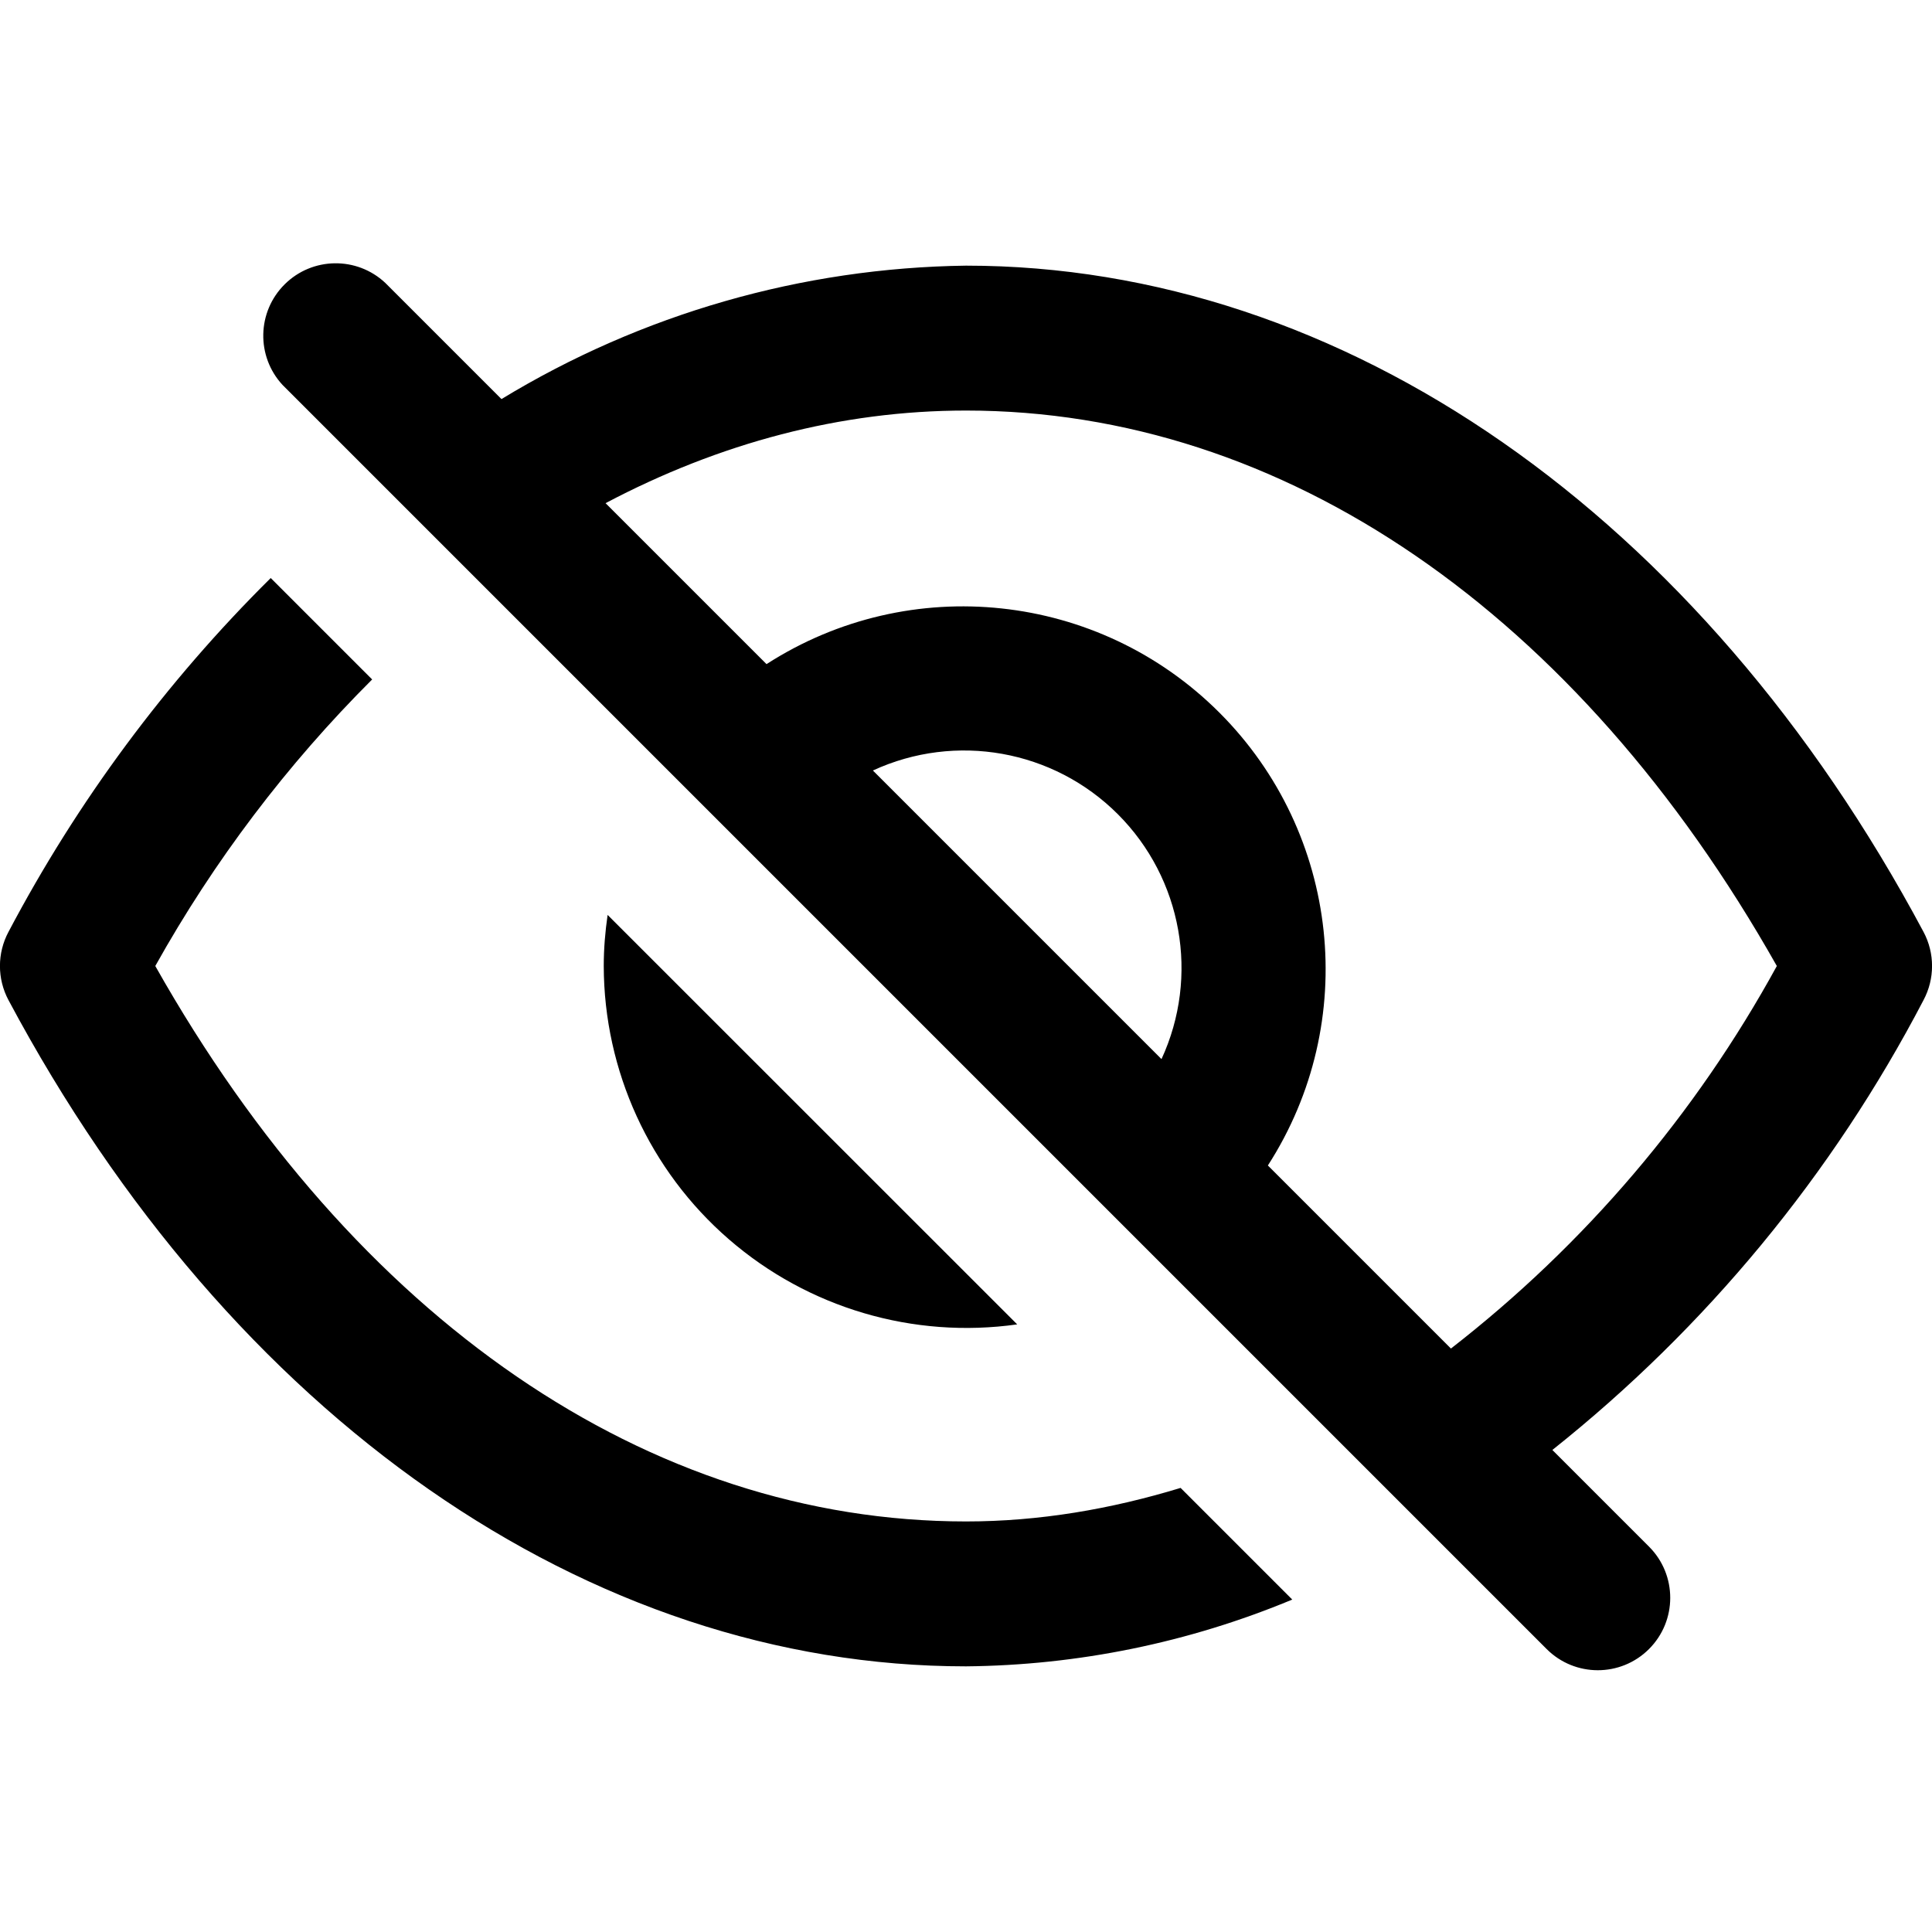
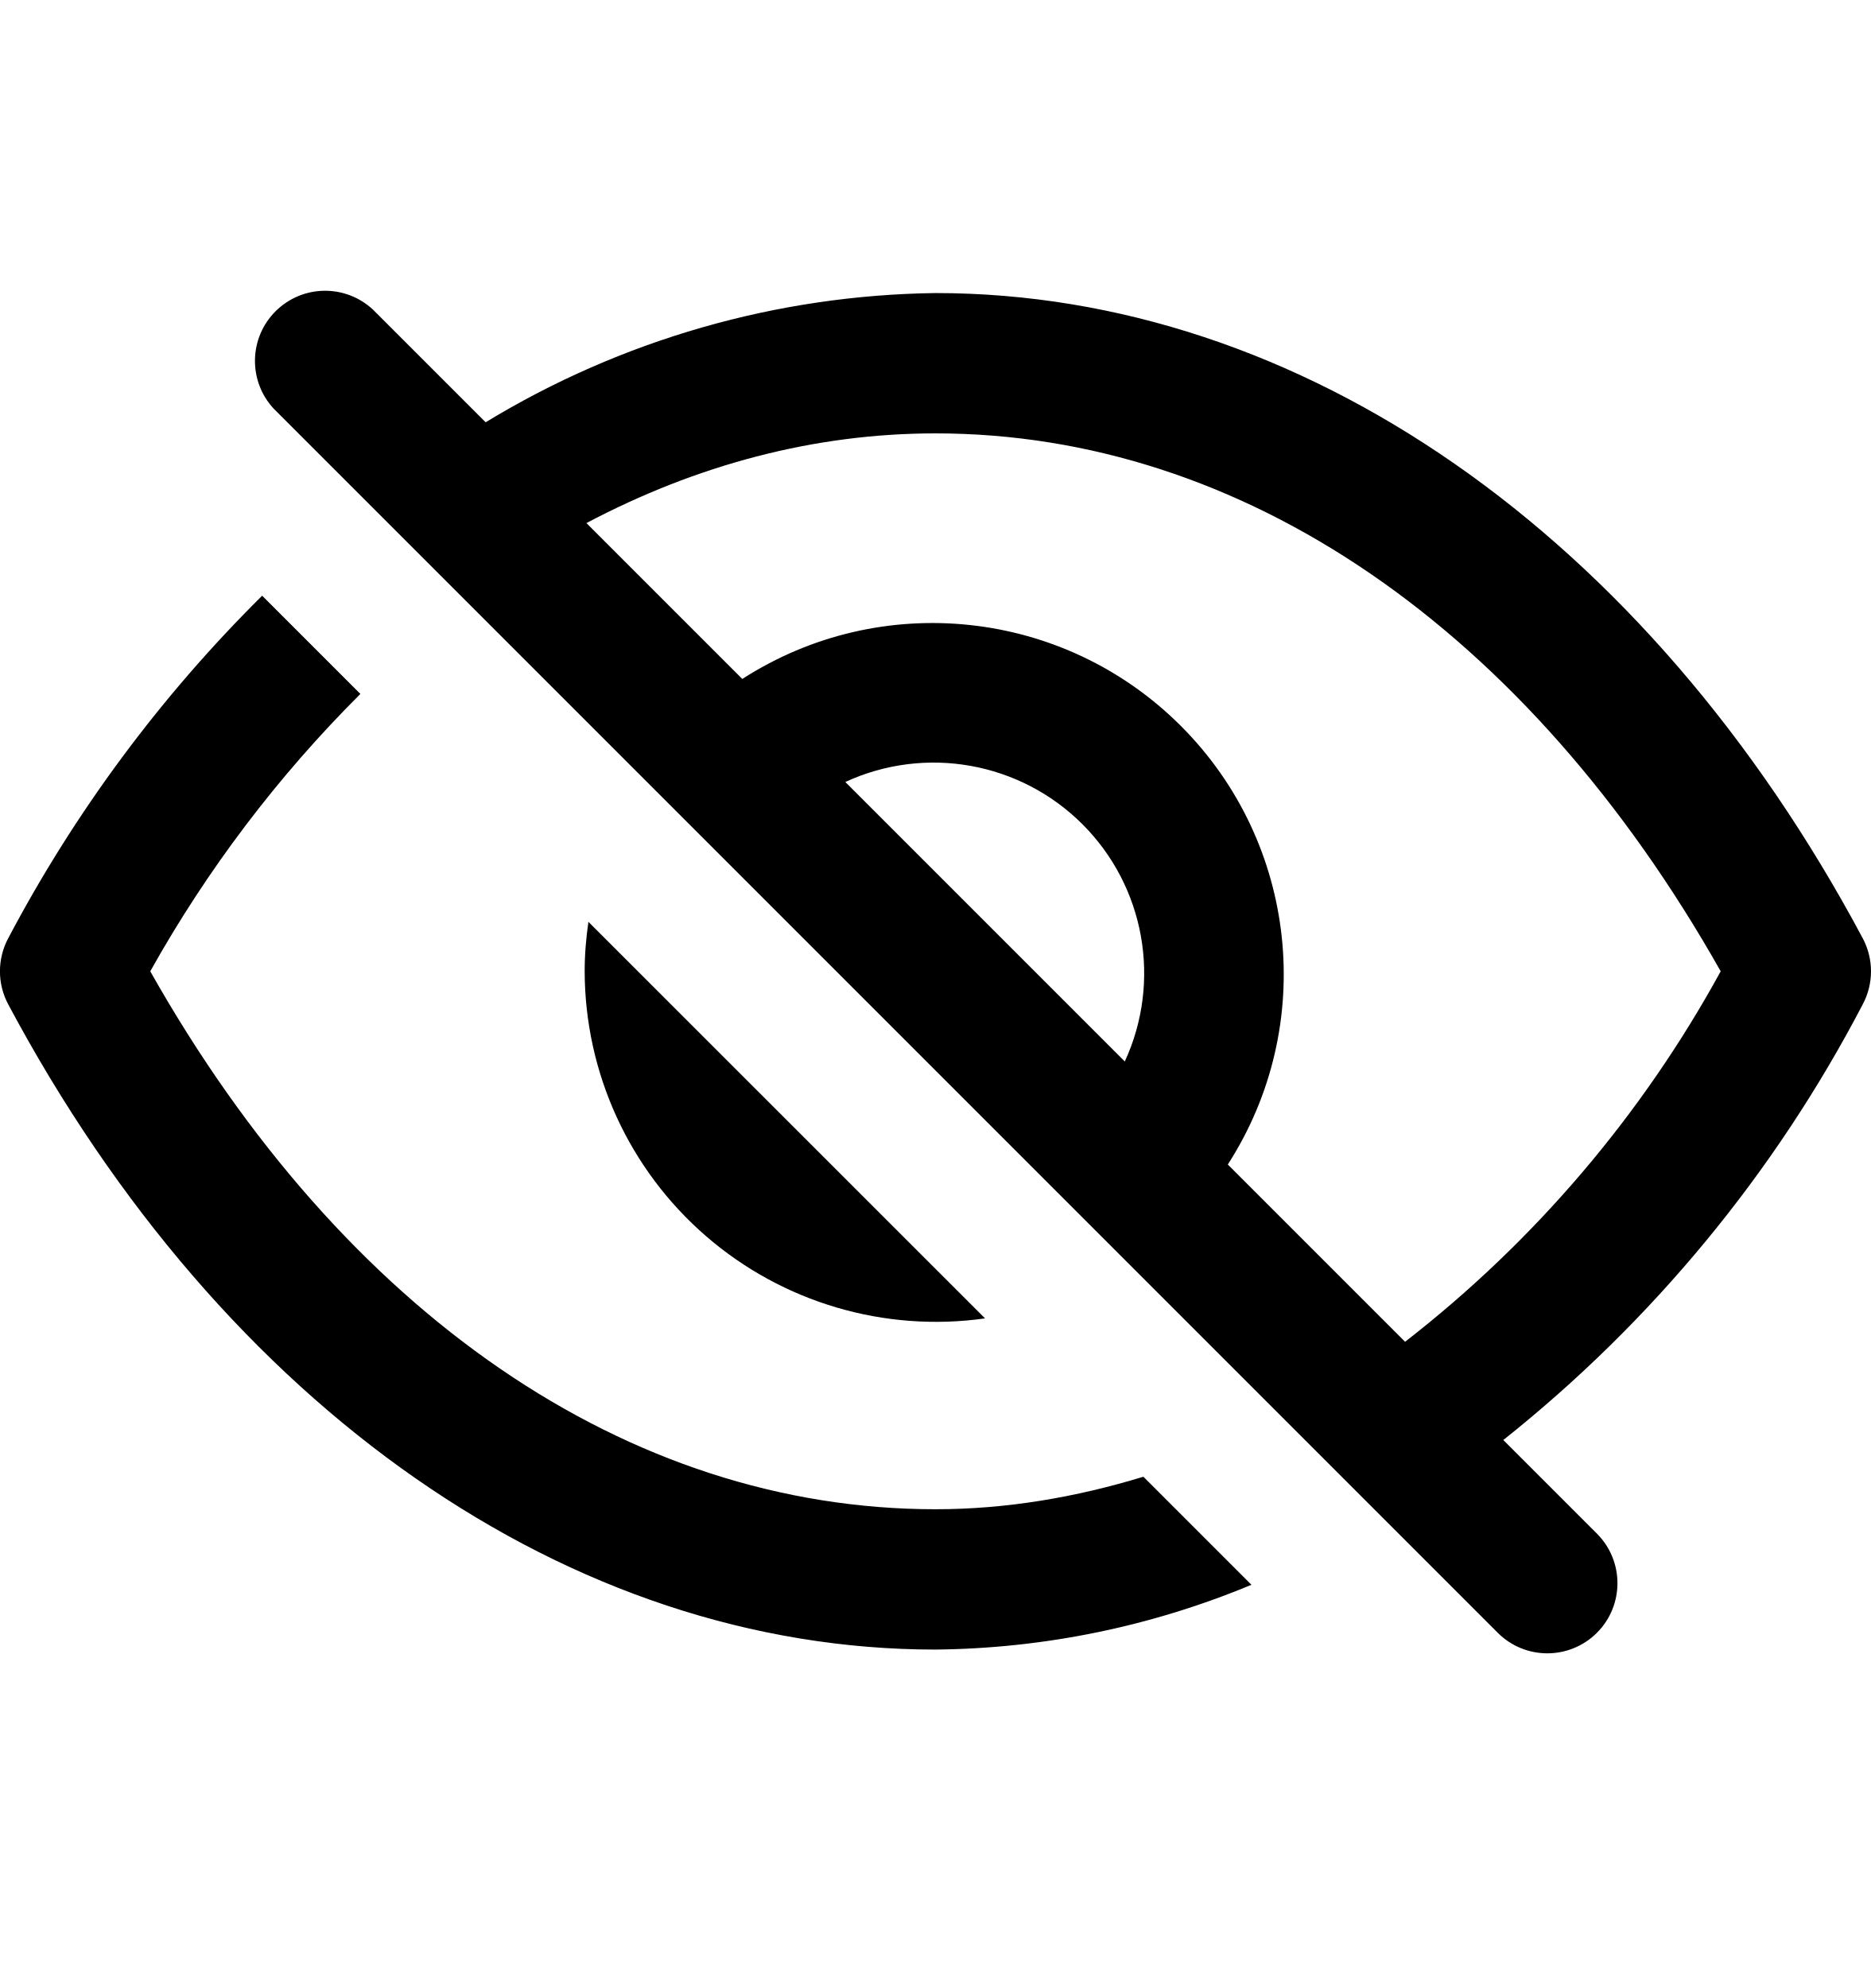
- <svg xmlns="http://www.w3.org/2000/svg" viewBox="0 0 16 16">
-   <path d="M9.778 12.323l.924.924A7.208 7.208 0 0 1 8 13.8c-3.123 0-6.087-2.063-7.93-5.518a.6.6 0 0 1 0-.564 12.027 12.027 0 0 1 2.172-2.931l.84.84A10.774 10.774 0 0 0 1.286 8C2.938 10.929 5.372 12.6 8 12.6c.607 0 1.2-.102 1.778-.278zM5 8c0-.144.012-.285.032-.423l3.392 3.391A3.004 3.004 0 0 1 5 8zM2.34 3.188a.6.6 0 0 1 .851-.845l.962.962A7.596 7.596 0 0 1 8 2.2c3.123 0 6.086 2.063 7.93 5.518a.6.6 0 0 1 0 .564 11.635 11.635 0 0 1-3.074 3.726l.801.801a.599.599 0 1 1-.849.847L2.34 3.188zM8 3.4c-1.038 0-2.044.27-2.985.767L6.348 5.5A3.004 3.004 0 0 1 10.5 9.652l1.516 1.516A10.229 10.229 0 0 0 14.715 8C13.062 5.072 10.628 3.4 8 3.4zm-.771 2.981l2.39 2.39a1.801 1.801 0 0 0-2.39-2.39z" />
+ <svg xmlns="http://www.w3.org/2000/svg" viewBox="0 0 16 17">
+   <path d="M9.778 12.628l.924.924A7.208 7.208 0 0 1 8 14.106c-3.123 0-6.087-2.063-7.93-5.518a.6.6 0 0 1 0-.564 12.027 12.027 0 0 1 2.172-2.93l.84.84a10.774 10.774 0 0 0-1.797 2.372c1.653 2.928 4.087 4.6 6.715 4.6.607 0 1.2-.102 1.778-.278zM5 8.306c0-.144.012-.285.032-.423l3.392 3.391A3.004 3.004 0 0 1 5 8.306zM2.34 3.494a.6.6 0 0 1 .851-.845l.962.962A7.596 7.596 0 0 1 8 2.506c3.123 0 6.086 2.063 7.93 5.518a.6.6 0 0 1 0 .564 11.635 11.635 0 0 1-3.074 3.726l.801.801a.599.599 0 1 1-.849.847L2.34 3.494zM8 3.706c-1.038 0-2.044.27-2.985.767l1.333 1.333A3.004 3.004 0 0 1 10.5 9.958l1.516 1.516a10.229 10.229 0 0 0 2.699-3.168c-1.653-2.928-4.087-4.6-6.715-4.6zm-.771 2.981l2.39 2.39a1.801 1.801 0 0 0-2.39-2.39z" />
</svg>
